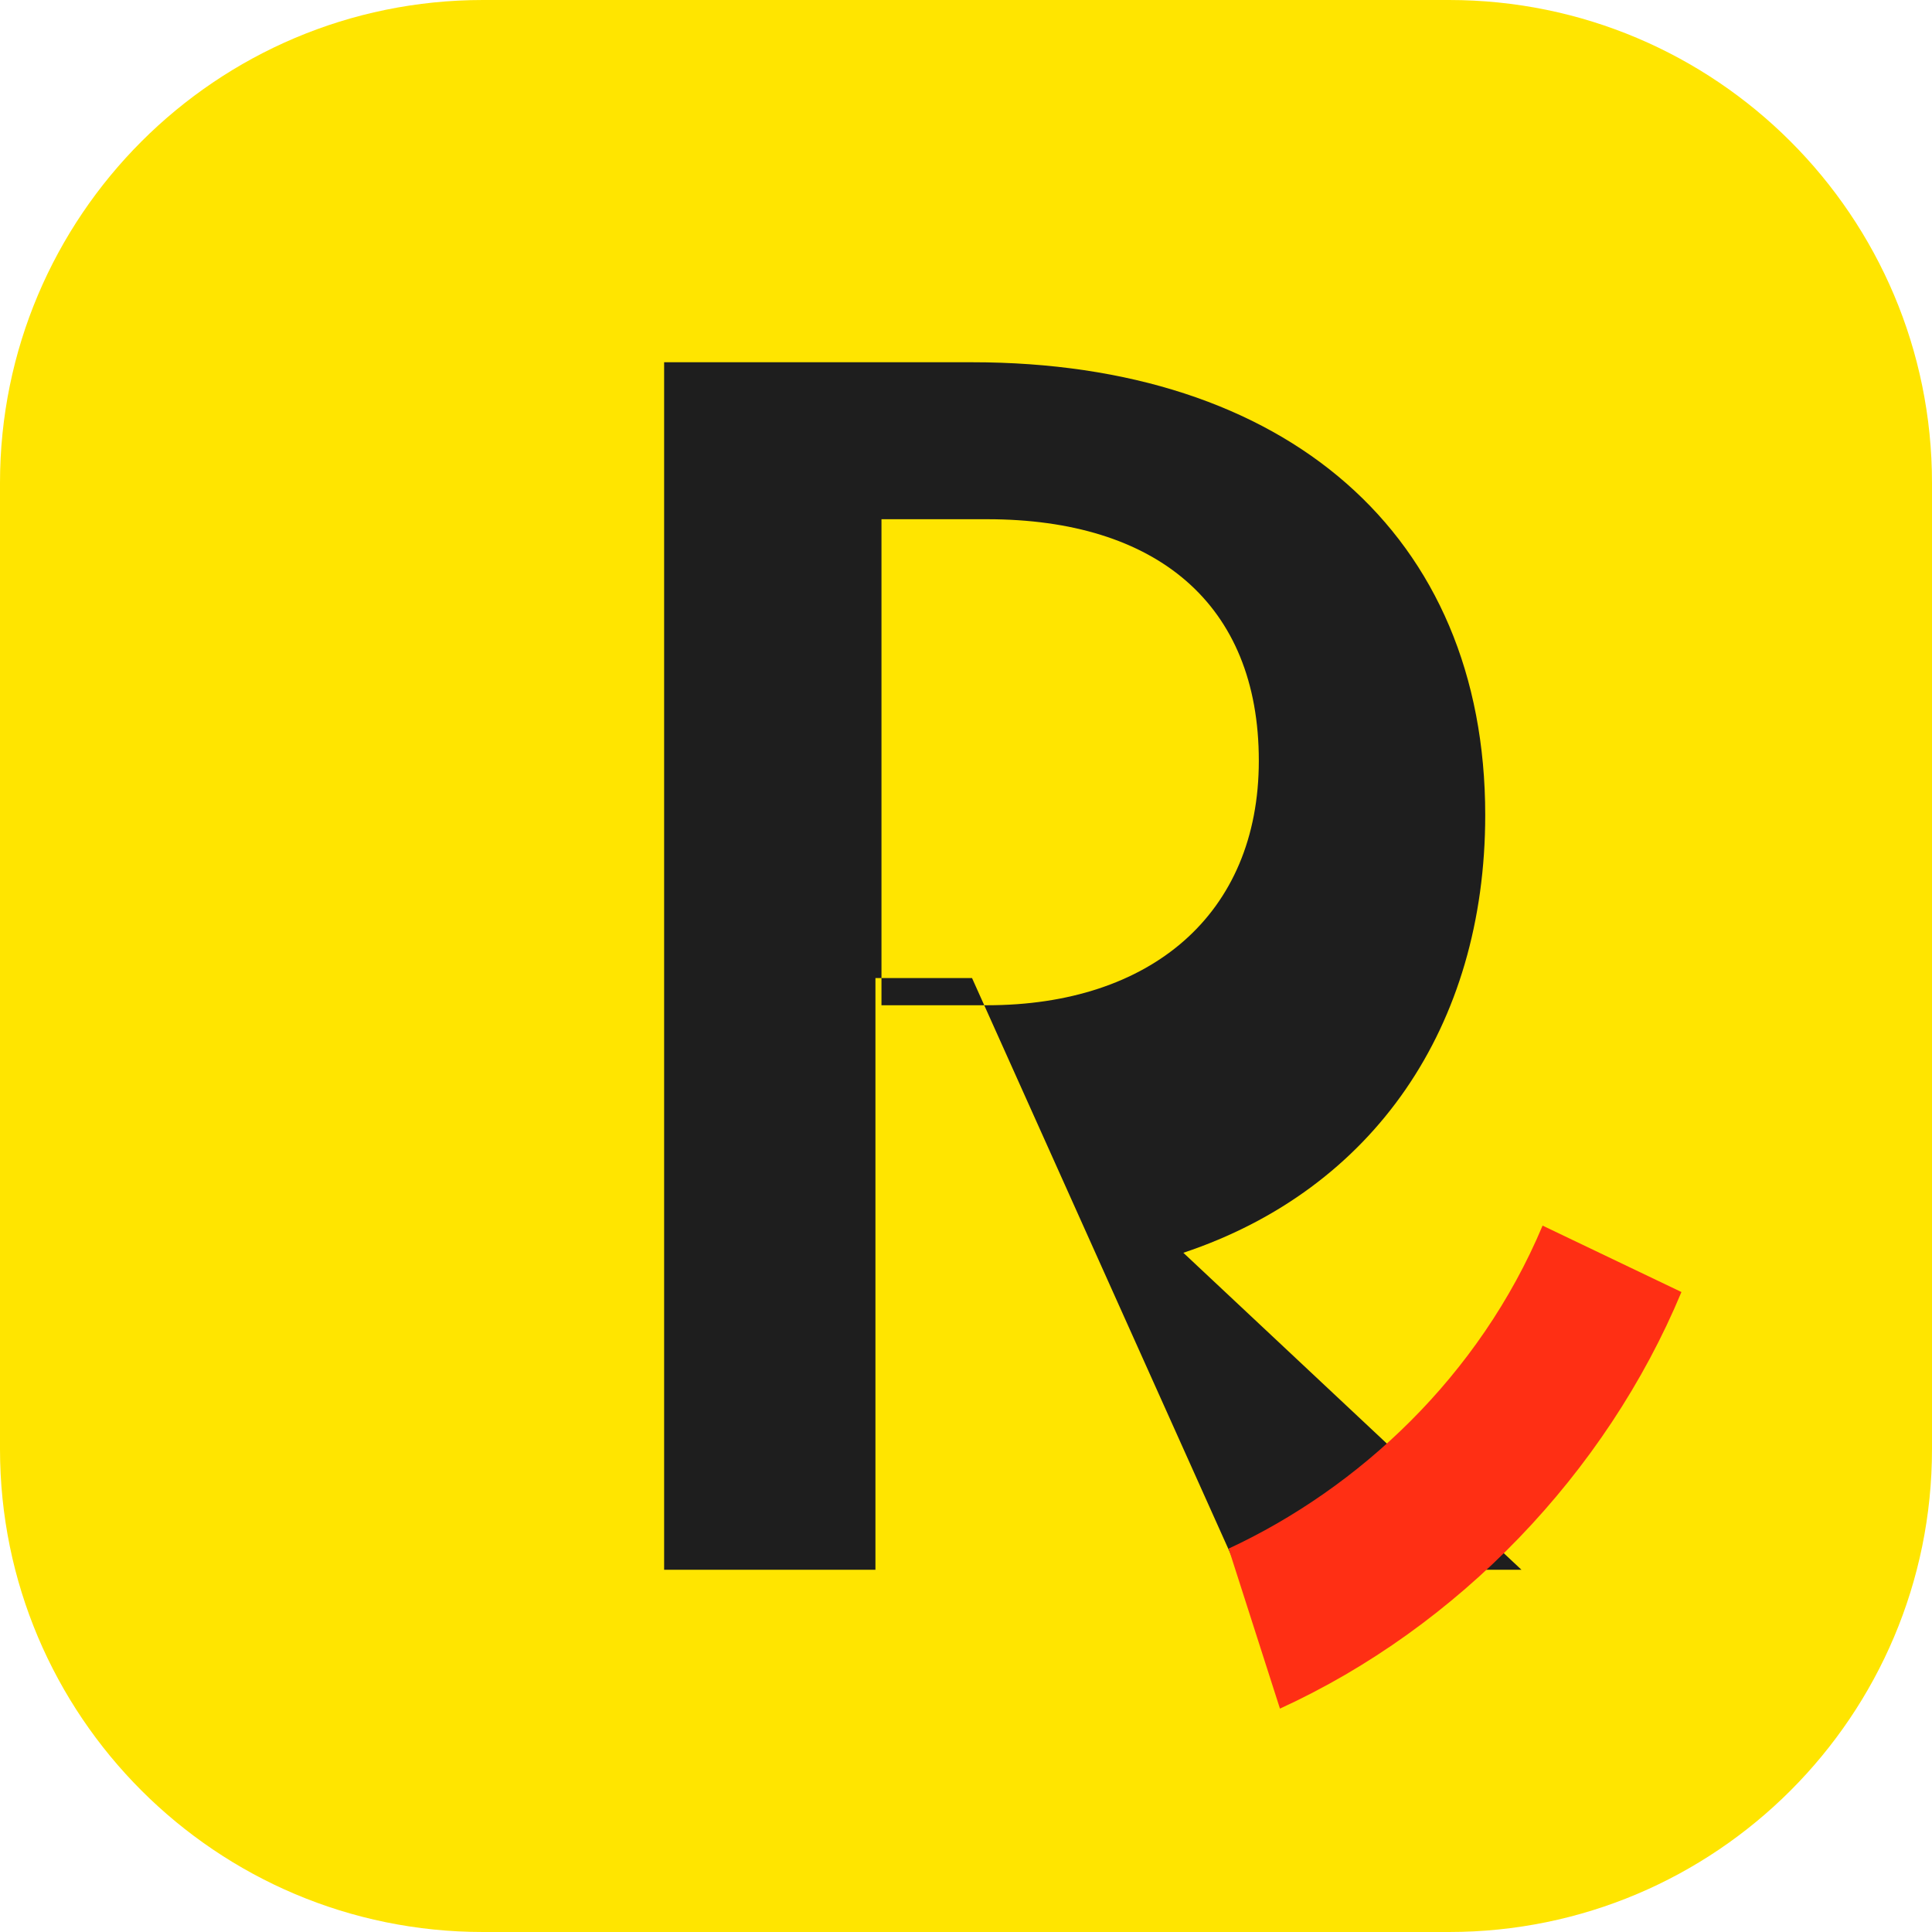
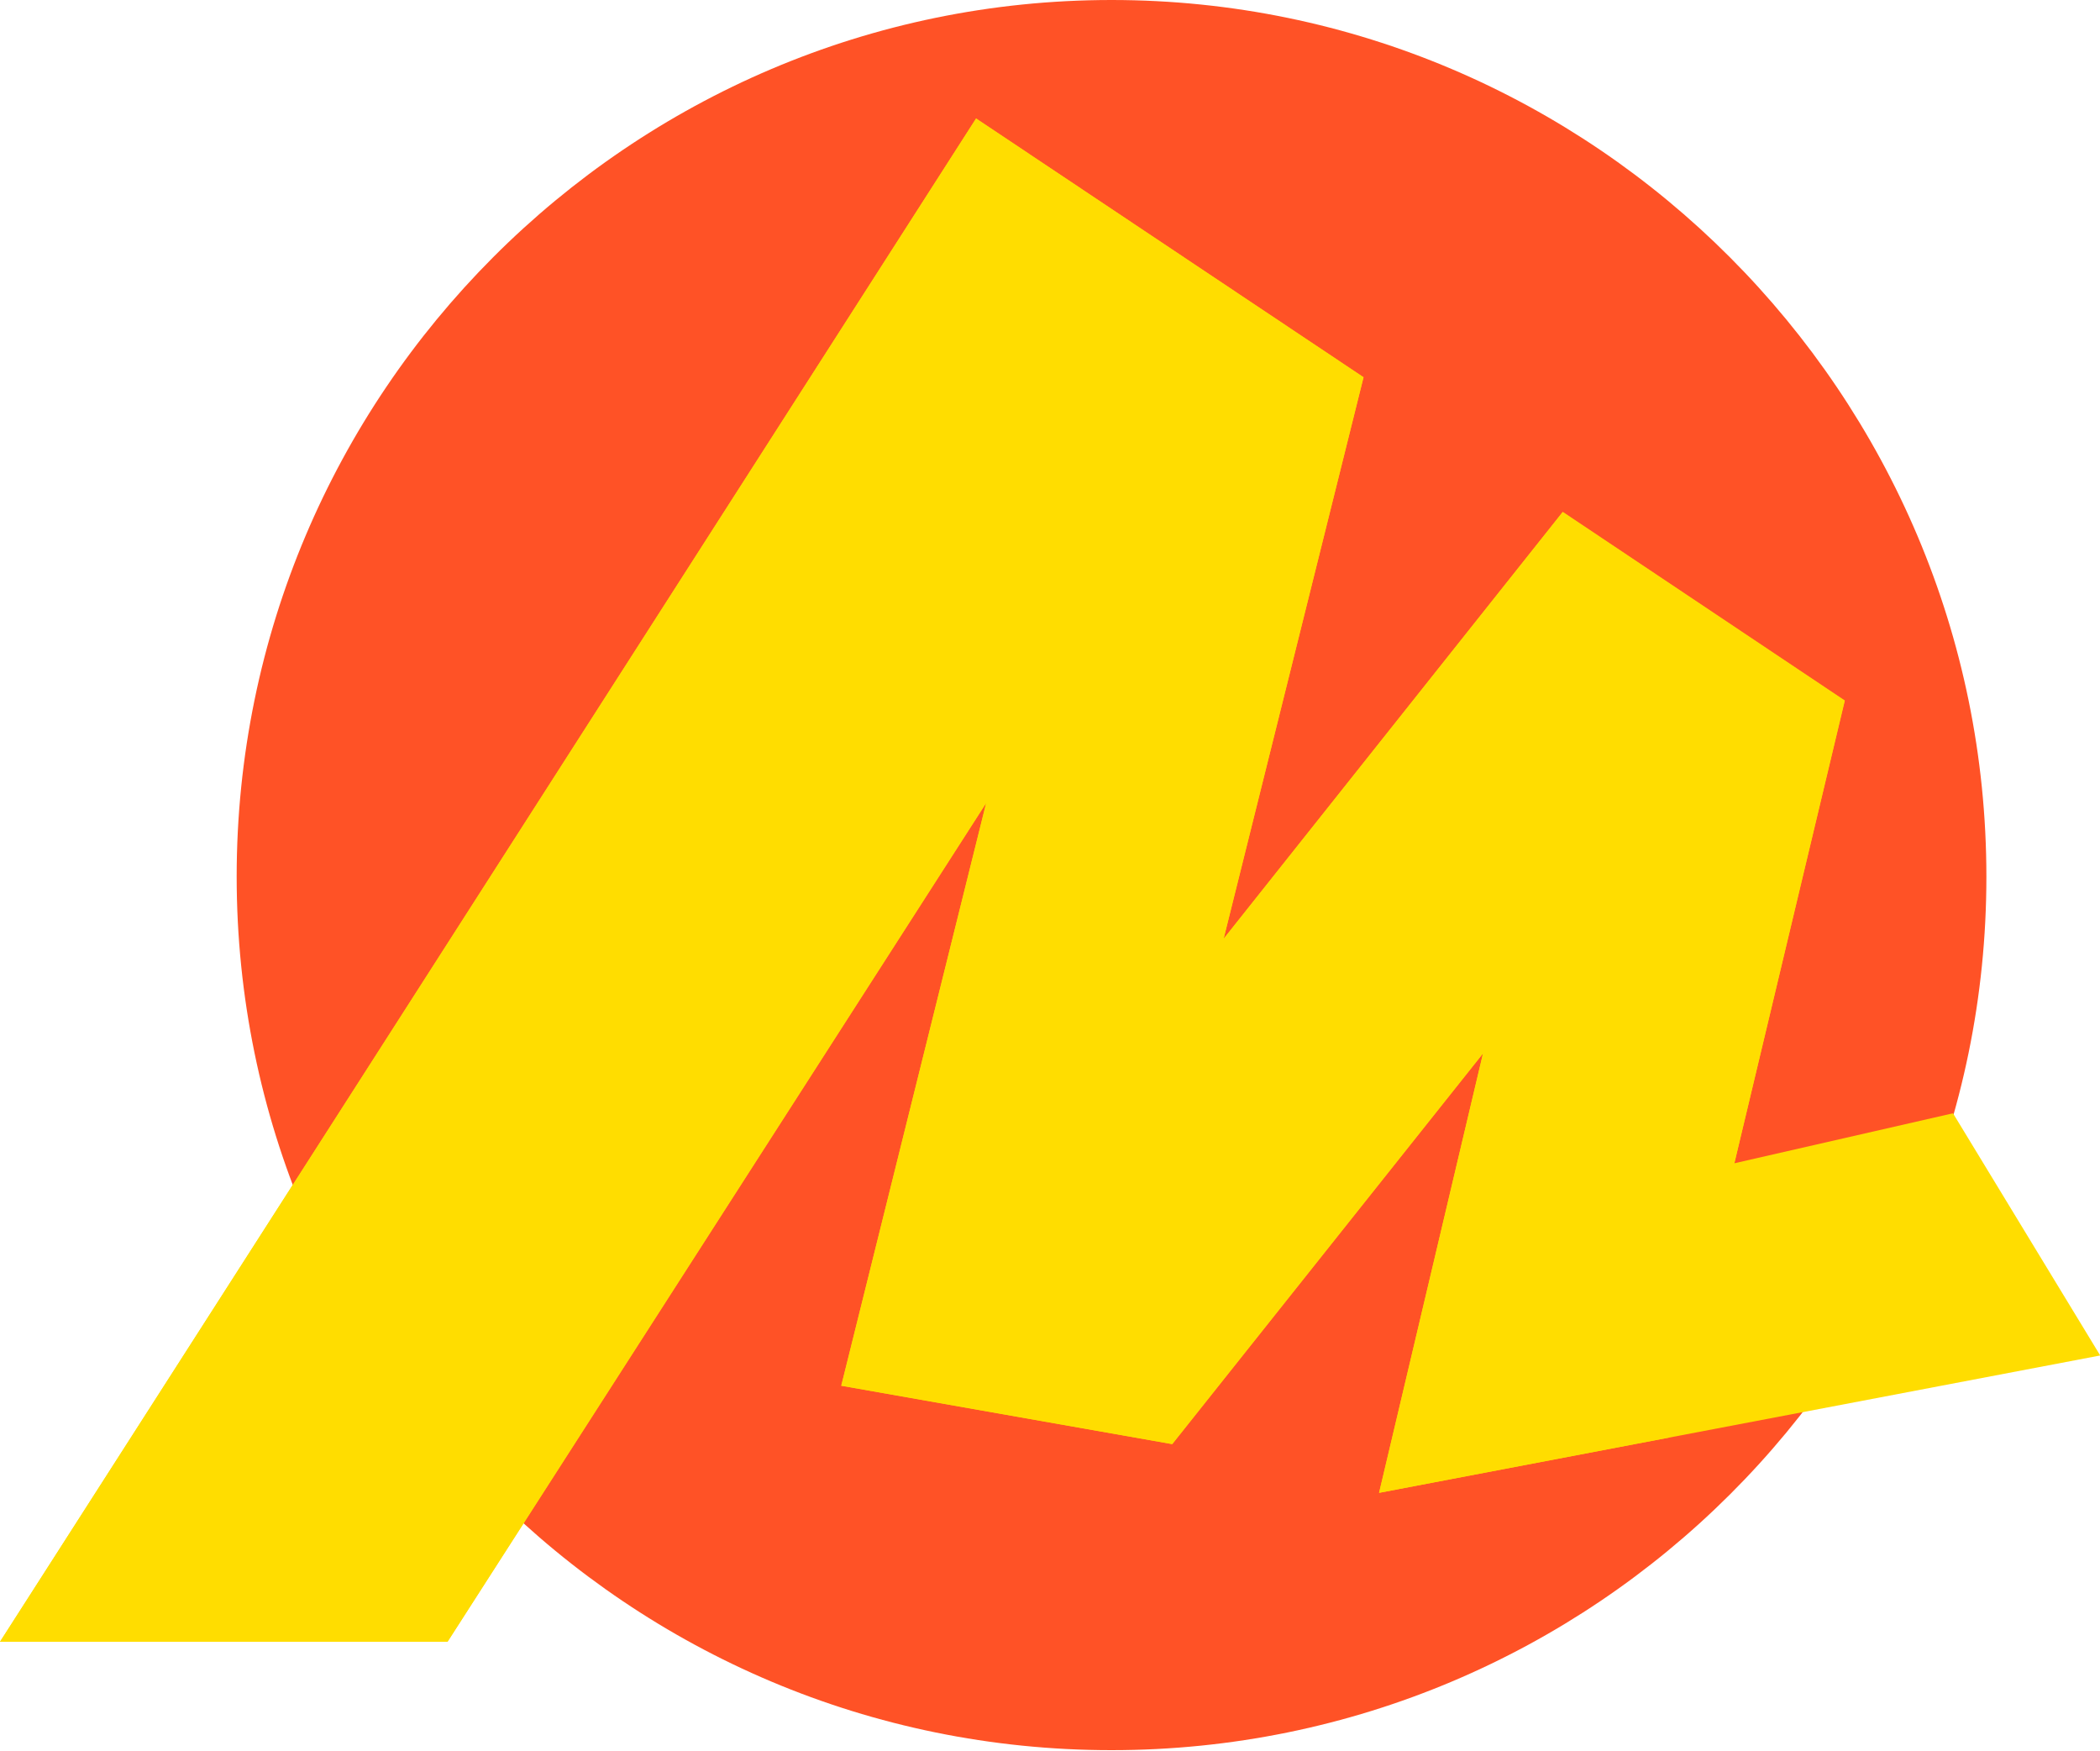
- <svg xmlns="http://www.w3.org/2000/svg" width="64" height="64" viewBox="0 0 64 64" fill="none">
-   <rect width="64" height="64" rx="16" fill="#FFE500" />
-   <path fill="#1E1E1E" d="M22 12h10.2c10.4 0 17 5.7 17 15 0 7-3.7 12.4-10 14.5L50.4 52H41l-8.8-19.6H29V52h-7V12Zm7.2 7.6v13.7h3.5c5.4 0 9-3 9-8.1 0-5.2-3.4-8-9-8h-3.5Z" />
-   <path fill="#FF2F14" d="M40.7 51.3c4.3-2 8.3-5.7 10.4-10.7l4.6 2.2c-2.5 6-7.4 11.1-13.3 13.8l-1.7-5.3Z" />
+ <svg xmlns="http://www.w3.org/2000/svg" version="1.1" id="Слой_1" x="0px" y="0px" viewBox="0 0 1000 833.2" style="enable-background:new 0 0 1000 833.2;" xml:space="preserve">
+   <style type="text/css">
+ 	.st0{fill:#FF5226;}
+ 	.st1{fill:#FFDD00;}
+ </style>
+   <path class="st0" d="M529.3,833.2c-229.8,0-416.6-186.1-416.6-415.9C112.7,187.5,299.5,0,529.3,0c229.8,0,416.6,187.5,416.6,417.4  C945.9,647.2,759.1,833.2,529.3,833.2z" />
+   <path class="st1" d="M464.8,56.4L0,781.6h213.1l268.5-418l-6.6-3l-74.4,299.1l157.6,27.8l162-203.6l-8.8-4.4l-54.7,231.2l343.4-65.4  L930,530l-123.8,28.3l14.6,16.8l57.6-241.5l-134.3-89.8L568.4,464.9l8.7,4.4l72.2-289.7C649.3,179.6,464.8,56.4,464.8,56.4z" />
+   <path class="st1" d="M464.8,56.4L0,781.6h213.1l268.5-418l-6.6-3l-74.4,299.1l157.6,27.8l162-203.6l-8.8-4.4l-54.7,231.2l138-26.3  l83.8-350.9l-134.3-89.8L568.4,464.9l8.7,4.4l72.2-289.7C649.3,179.6,464.8,56.4,464.8,56.4z" />
</svg>
